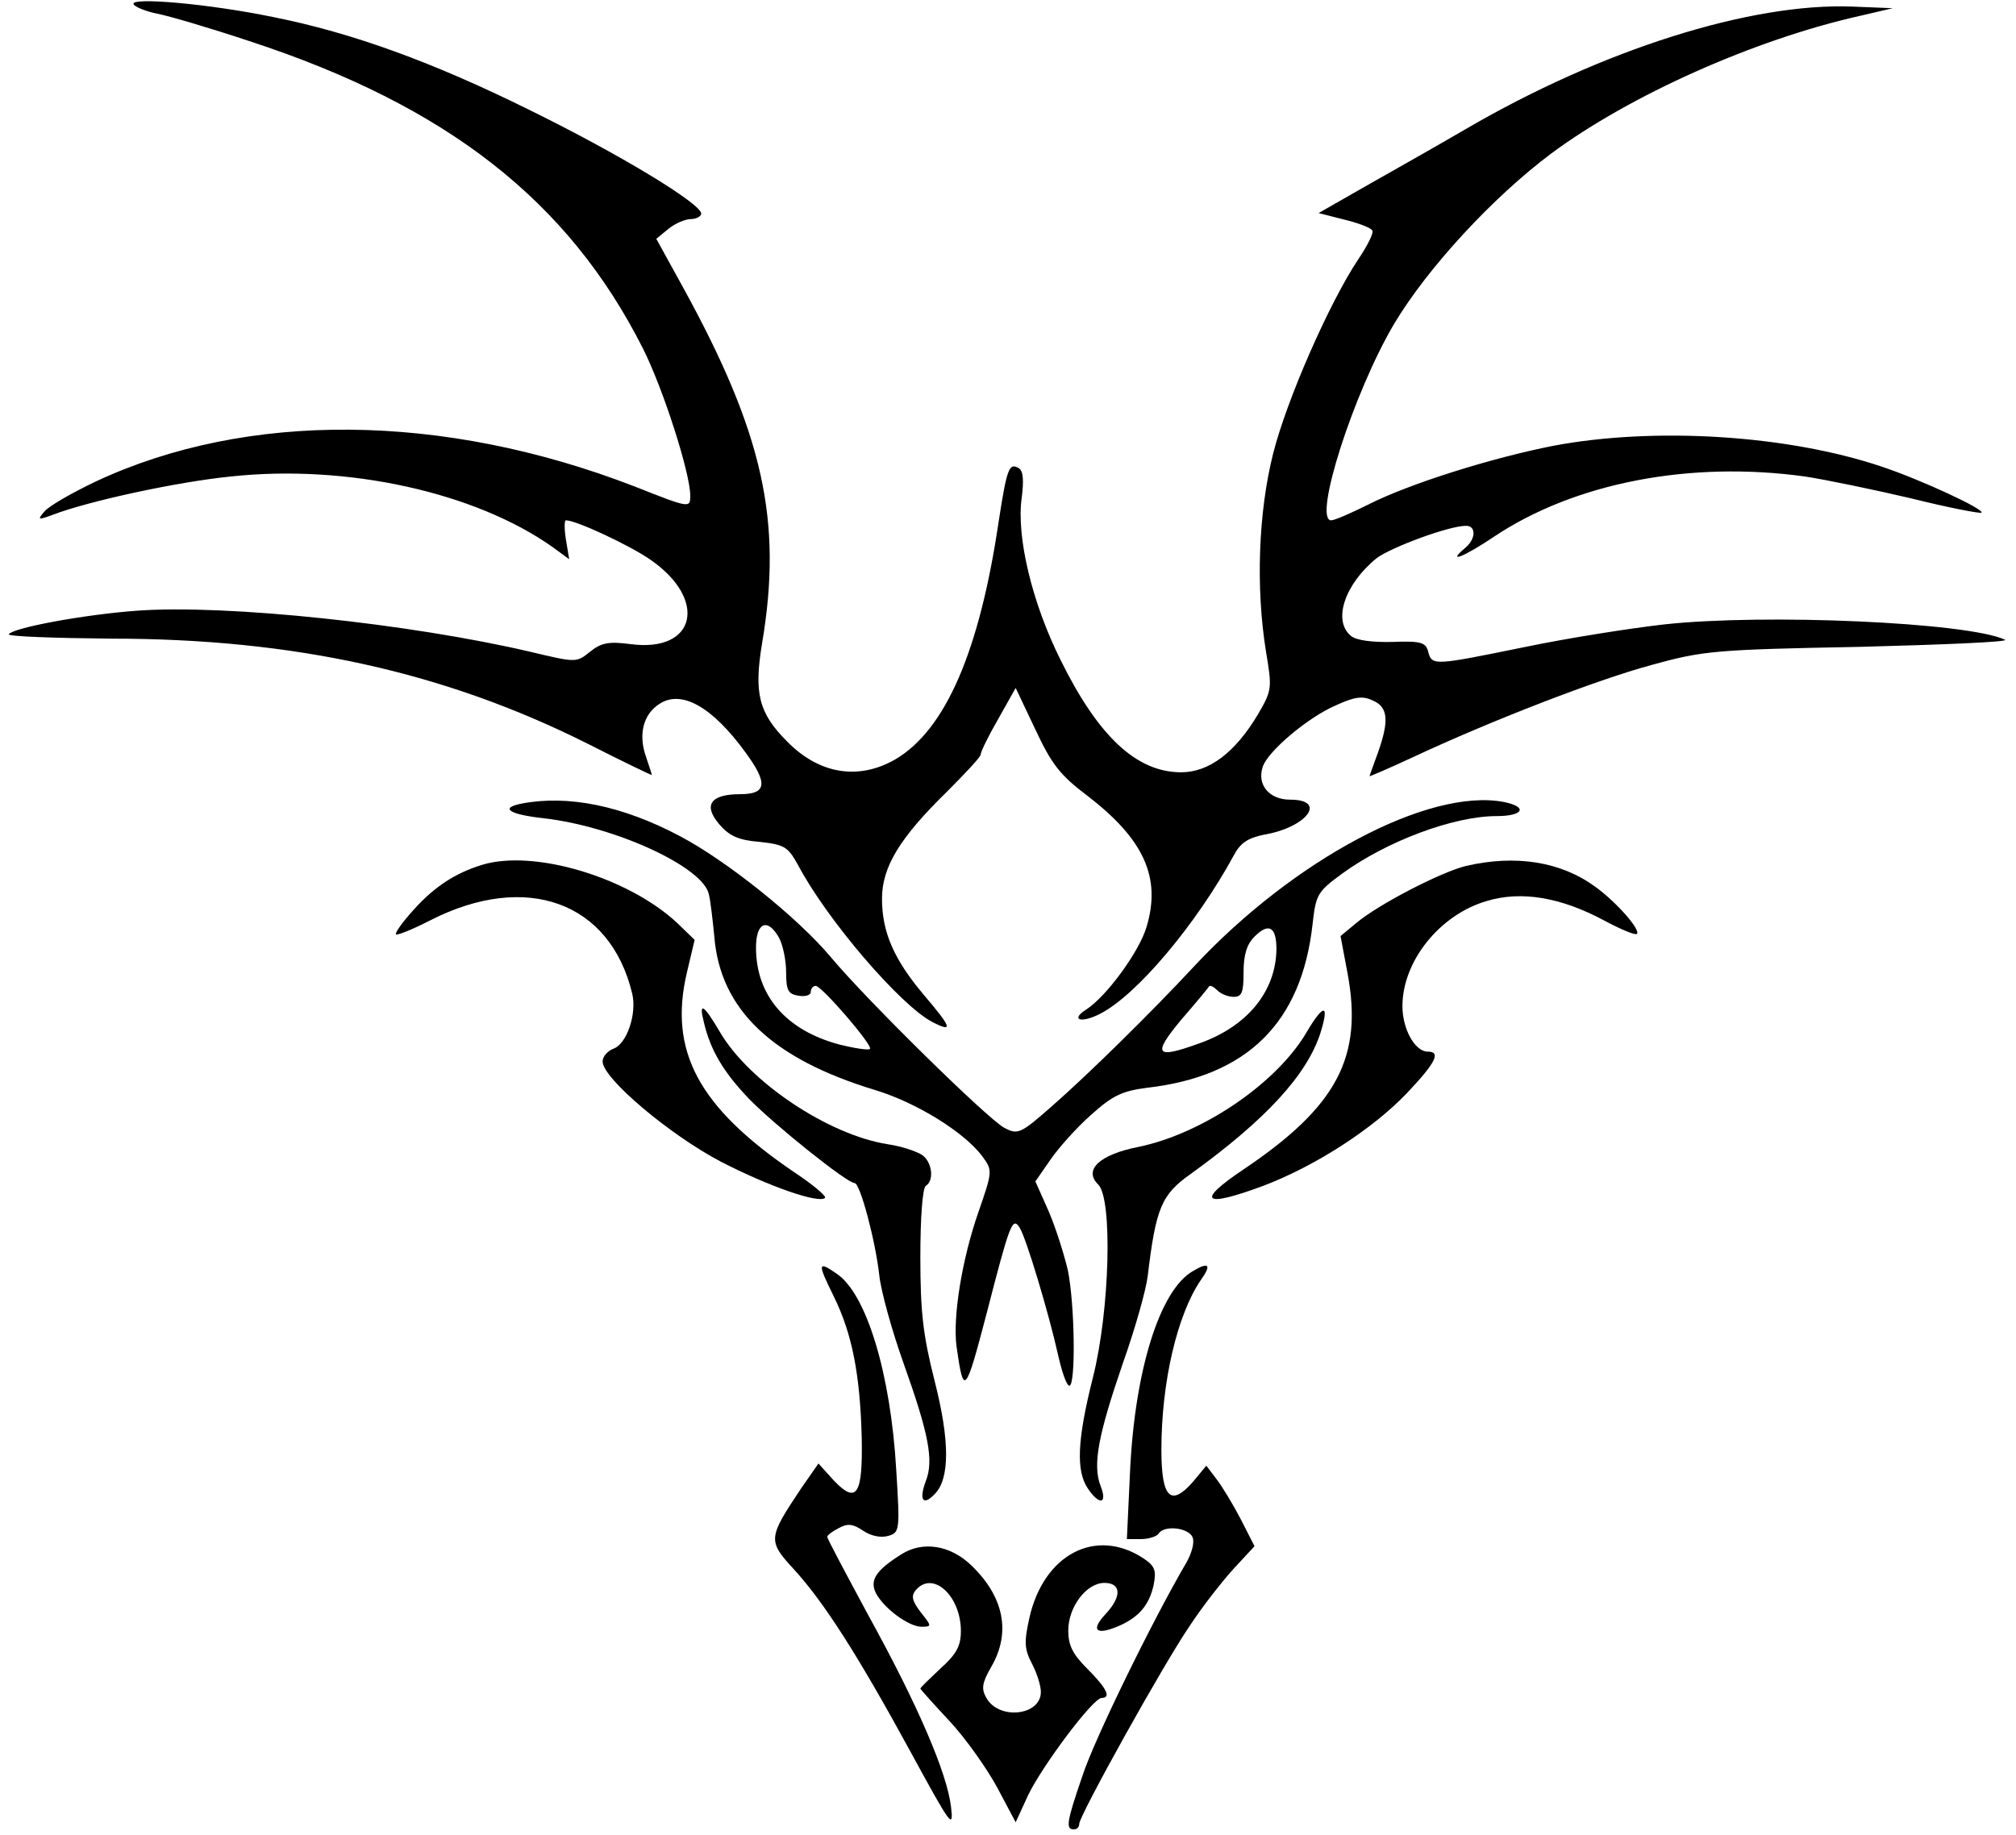
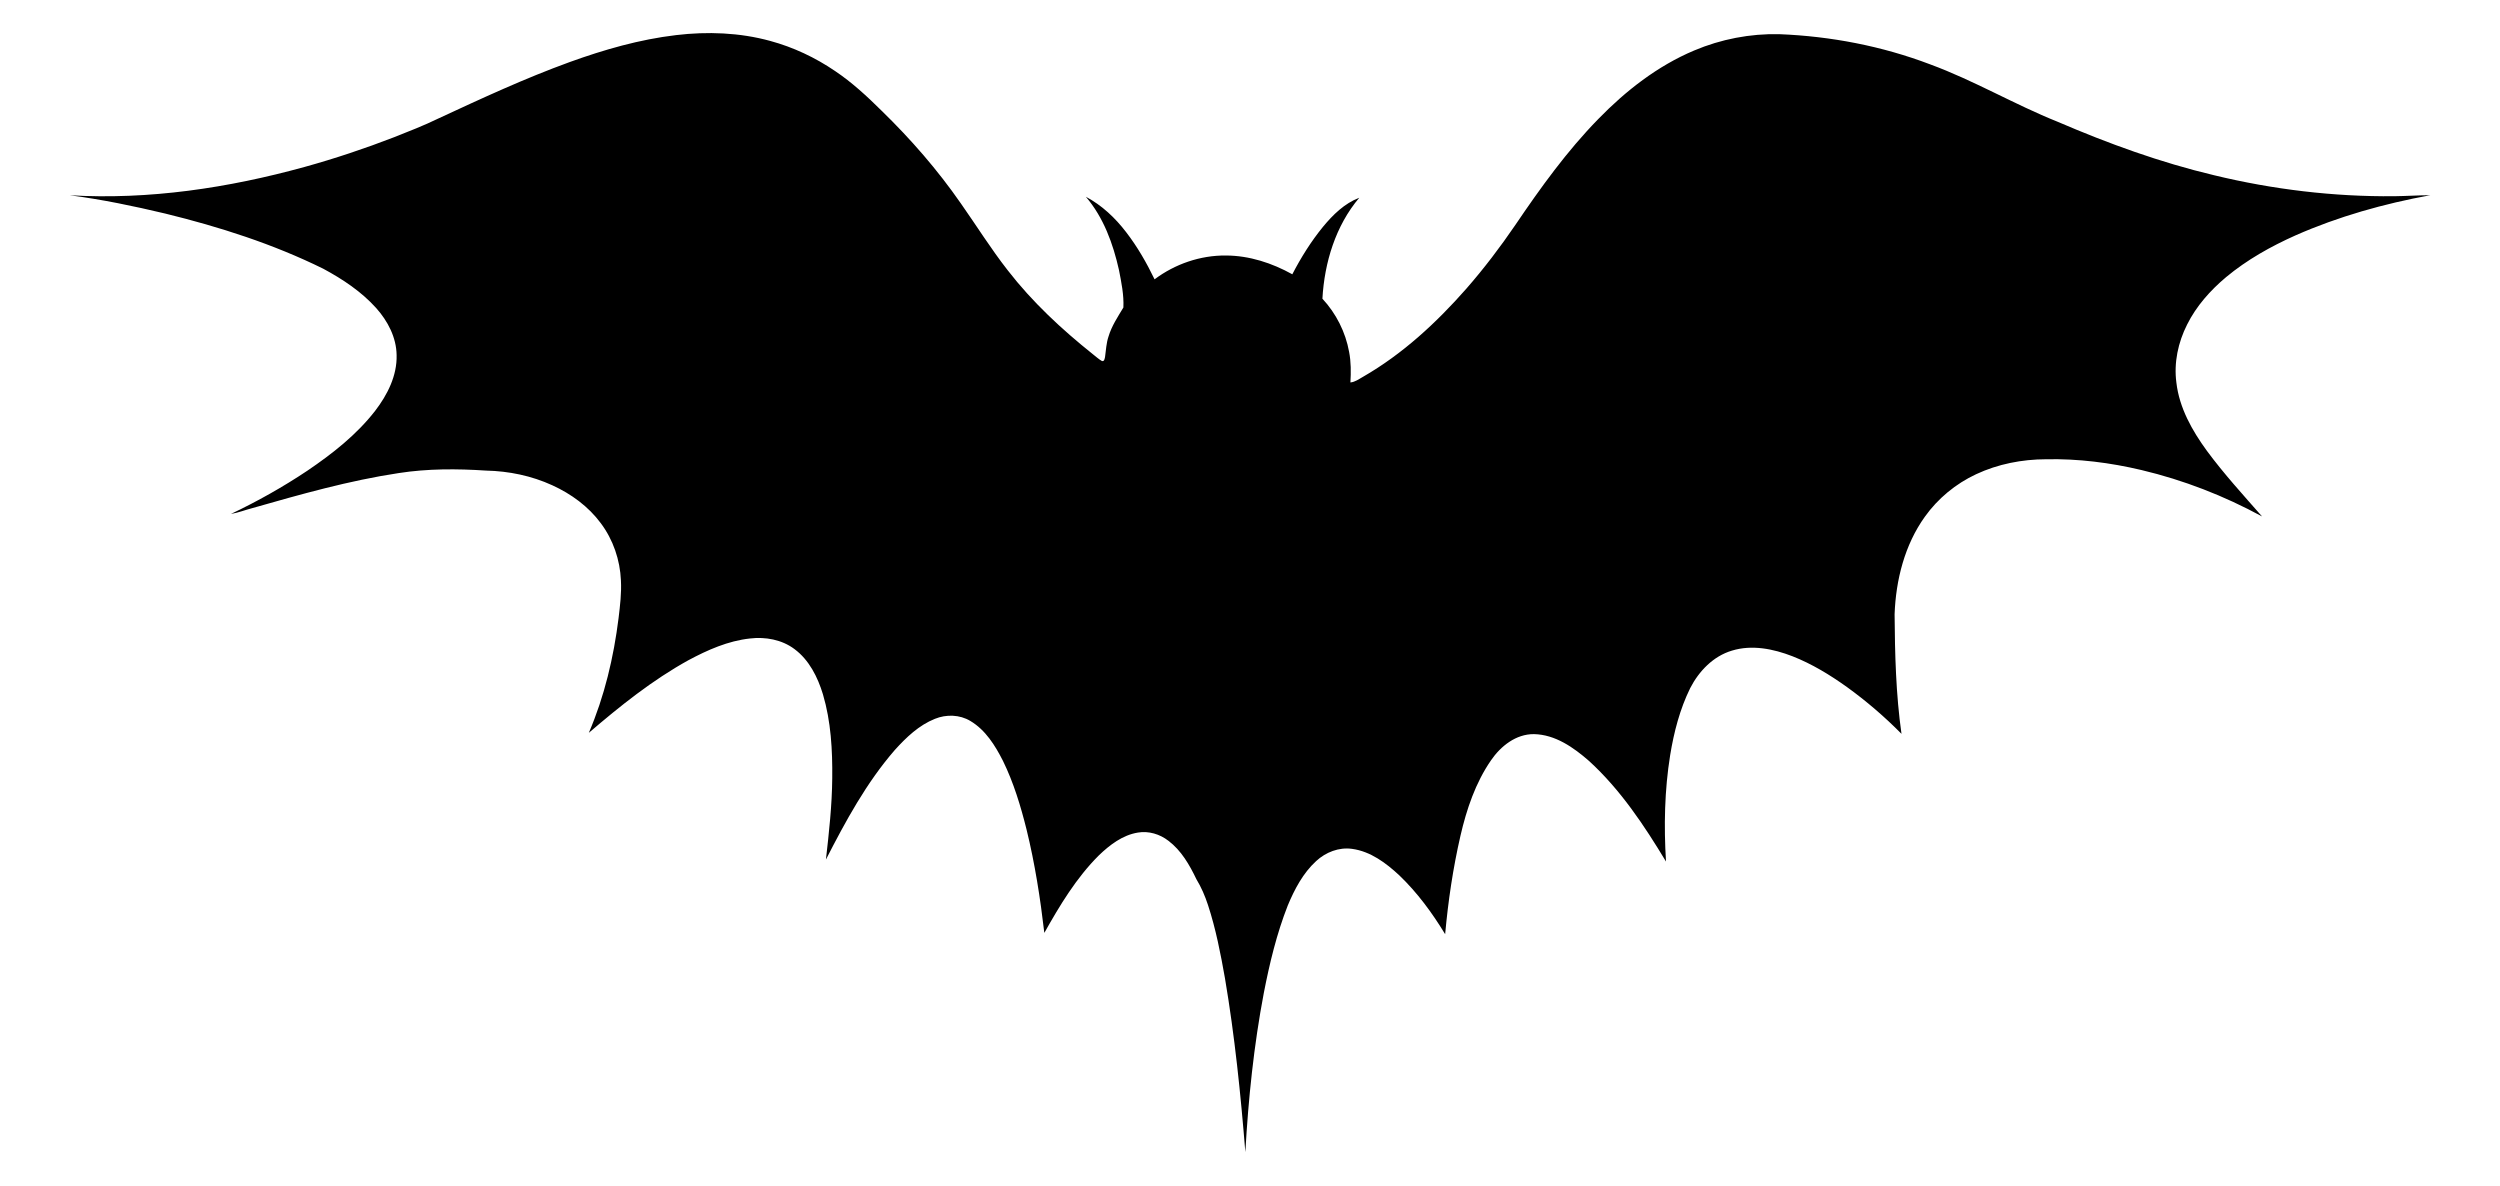
- <svg xmlns="http://www.w3.org/2000/svg" width="460" height="418.75" version="1.0" viewBox="0 0 368 335">
-   <g transform="translate(0 335) scale(.1 -.1)">
-     <path d="m244 3342c3-5 23-13 43-17 21-4 96-26 168-50 361-118 583-292 719-562 37-74 86-227 86-268 0-23-1-23-102 17-349 135-707 138-983 9-44-21-86-45-94-55-13-15-12-16 15-6 65 25 226 60 325 70 213 23 447-29 588-129l30-22-6 36c-3 19-3 35 0 35 19 0 115-45 153-71 107-73 85-171-35-155-39 5-53 3-74-14-25-20-25-20-109 0-218 51-554 87-718 75-96-7-226-31-234-43-2-4 82-7 187-8 334 0 609-61 870-192 65-33 117-58 117-57s-5 16-11 34c-14 40-5 77 25 96 40 26 96-5 157-89 41-56 39-76-10-76-54 0-68-20-38-55 18-21 35-29 73-32 46-5 52-9 70-41 53-101 188-258 246-288 39-20 35-10-16 50-54 64-76 114-76 175 0 58 32 111 119 196 33 33 61 63 61 67 0 5 14 34 32 65l32 57 36-76c30-64 45-83 95-121 103-79 135-149 108-239-13-45-73-127-110-151-30-19-10-26 25-8 67 34 176 164 244 289 12 23 26 32 55 38 78 13 117 64 48 64-38 0-61 27-50 60 9 28 82 90 133 112 35 16 49 18 68 9 28-12 30-37 9-96-8-22-15-41-15-42s35 14 78 34c143 67 337 142 437 169 94 26 116 28 380 33 154 4 273 9 265 13-69 32-439 48-622 28-62-7-176-25-253-41-167-34-171-35-178-9-4 17-13 20-65 18-37-1-67 3-76 11-34 28-11 95 47 142 27 20 132 59 163 59 19 0 18-24-1-40-36-30-3-17 52 20 148 99 359 139 568 110 39-6 126-24 194-40 68-17 126-28 128-26 6 6-110 60-182 84-172 58-415 73-600 38-112-22-262-69-337-107-32-16-62-29-68-29-34 0 41 234 115 359 61 102 180 231 287 311 143 106 371 208 563 251l60 14-74 3c-185 7-456-78-706-224-55-32-138-79-184-105l-84-48 47-12c25-6 49-15 51-20 3-4-9-28-26-53-52-78-130-255-155-354-27-107-32-245-13-362 11-66 11-70-14-113-42-71-90-107-141-107-81 0-151 65-220 205-52 104-81 225-71 296 4 31 3 49-5 54-18 11-22 0-37-97-35-237-97-380-188-434-67-39-139-28-198 32-52 52-61 88-46 179 38 224 2 384-144 650l-49 89 22 18c12 10 31 18 41 18s19 5 19 10c0 18-148 108-315 190-174 86-321 140-467 169-116 24-263 37-254 23z" />
-     <path d="m953 1883c-42-8-24-20 40-27 130-15 291-89 301-139 3-12 7-47 10-78 11-132 105-222 293-279 76-23 163-77 196-121 19-26 19-27-7-102-30-86-47-191-40-245 13-92 16-89 55 60 42 163 47 177 60 157 12-18 54-159 70-231 7-32 16-58 21-58 12 0 10 150-3 212-7 29-22 77-35 107l-24 54 27 39c15 22 48 59 74 82 40 36 57 44 103 50 183 21 282 119 302 299 6 54 9 59 54 92 81 59 203 105 282 105 49 0 58 17 12 26-137 25-382-105-564-300-78-84-193-197-258-254-60-53-64-54-89-41-31 17-249 231-316 311-60 72-191 177-277 222-104 55-203 75-287 59zm469-245c7-13 13-41 13-63 0-34 4-40 23-43 12-2 22 1 22 7s4 11 9 11c11 0 105-109 99-115-2-3-28 1-56 8-97 26-152 89-152 177 0 46 21 55 42 18zm908-21c-1-77-53-141-141-172-80-29-86-21-33 43 27 31 50 59 51 61 2 3 9-1 15-7 7-7 20-12 30-12 15 0 18 8 18 45 0 32 6 51 20 65 26 26 40 18 40-23z" />
-     <path d="m880 1771c-49-15-87-40-124-81-21-23-36-44-33-46 2-2 30 9 63 26 175 89 328 33 368-134 9-37-10-93-35-101-10-4-19-14-19-23 0-31 124-135 216-183 87-45 179-77 190-66 3 3-23 25-58 48-173 118-228 220-194 364l14 59-32 31c-89 83-261 135-356 106z" />
-     <path d="m2676 1769c-45-11-158-69-200-104l-29-24 13-69c28-152-19-242-190-357-88-59-74-71 36-30 95 36 200 104 262 169 53 56 63 76 38 76-23 0-46 41-46 83 0 82 68 167 154 192 63 19 135 7 215-36 30-16 56-27 59-24 7 7-36 57-76 86-63 46-145 59-236 38z" />
-     <path d="m1285 1483c12-51 36-91 83-140 46-47 178-153 192-153 10 0 38-105 45-168 3-29 23-101 44-160 46-129 56-178 41-216-13-35-5-46 16-24 28 28 28 97 0 207-21 83-26 125-26 226 0 72 4 126 10 130 15 9 12 41-5 55-9 7-38 17-65 21-108 17-253 114-306 205-30 51-39 56-29 17z" />
-     <path d="m2386 1467c-54-94-191-187-308-211-71-14-101-42-73-69 26-27 21-229-10-352-29-115-31-171-9-203 21-31 36-28 23 5-15 39-4 94 41 225 22 62 42 133 45 158 15 125 25 149 79 187 137 99 211 180 236 256 17 54 7 56-24 4z" />
-     <path d="m1522 983c34-69 48-144 51-258 2-104-9-122-51-78l-28 31-32-46c-60-90-61-95-13-147 55-60 117-157 214-335 73-134 78-141 73-99-7 61-60 185-151 350-41 76-75 140-75 143s9 10 21 16c16 9 26 8 45-5 15-10 33-13 46-9 20 6 21 10 14 120-10 175-54 321-108 358-36 25-36 20-6-41z" />
-     <path d="m2177 1029c-60-35-105-180-114-361l-6-128h26c14 0 29 5 32 10 10 16 55 11 62-7 4-9-2-30-12-47-62-106-168-323-189-388-29-84-31-98-16-98 6 0 10 4 10 10 0 15 154 292 202 362 23 35 59 81 80 104l38 41-25 49c-14 27-34 60-44 73l-19 25-24-29c-41-47-58-30-58 58 0 124 29 247 72 310 20 28 15 34-15 16z" />
-     <path d="m1645 512c-46-29-58-47-46-71 15-28 60-61 83-61 19 0 19 1-1 26-16 21-18 30-10 40 31 38 83-9 83-74 0-27-8-42-37-68-20-19-37-35-37-37 0-1 24-28 53-59s68-86 87-121l34-64 23 50c25 52 118 177 134 177 18 0 9 18-26 53-27 27-35 43-35 70 0 43 33 87 66 87 31 0 32-25 2-57-27-29-18-39 21-23s59 39 67 77c5 26 2 34-19 48-87 57-182 7-208-109-10-45-9-57 5-84 9-17 16-40 16-51 0-44-78-52-100-10-9 16-7 27 9 55 37 63 24 129-37 187-38 36-88 44-127 19z" />
-   </g>
+ <svg xmlns="http://www.w3.org/2000/svg" enable-background="new -393.478 -103 2711.375 1285.417" version="1.1" viewBox="-393.478 -103 2711.375 1285.417" xml:space="preserve">
+   <path d="m339.77-64.927c33.991-4.047 68.878-2.784 102 6.288 25.11 6.804 48.942 18.048 70.426 32.674 18.469 12.371 34.806 27.54 50.558 43.144 31.614 30.759 60.689 64.179 85.853 100.44 17.002 24.2 32.674 49.323 50.912 72.626 26.549 34.276 58.503 63.962 92.304 90.946 3.273 2.499 6.287 5.405 9.913 7.428 2.594 0.448 2.757-2.567 3.246-4.373 1.073-7.469 1.331-15.115 3.789-22.312 3.409-11.394 10.076-21.334 16.12-31.424 0.652-13.648-2.173-27.269-4.78-40.618-6.356-28.504-16.703-57.05-35.933-79.498 17.314 9.18 31.845 22.882 43.687 38.377 12.195 15.807 22.176 33.203 30.84 51.17 22.135-16.622 49.689-26.114 77.433-25.829 25.3 0.068 50.002 8.148 71.961 20.37 9.411-18.17 20.329-35.634 33.285-51.509 10.742-13.01 23.304-25.381 39.341-31.519-25.68 30.378-37.793 70.25-39.98 109.5 14.843 15.984 25.082 36.204 28.953 57.688 2.119 10.918 2.078 22.095 1.413 33.149 5.106-0.462 9.261-3.667 13.594-6.084 42.913-24.648 79.674-58.679 112.2-95.685 19.107-21.864 36.707-45.031 53.071-69.014 27.282-40.265 55.841-80.014 89.927-114.89 29.808-30.65 64.288-57.606 103.93-74.31 29.129-12.344 60.866-18.469 92.494-17.736 55.732 2.213 111.23 12.86 163.41 32.674 47.639 17.518 91.502 43.538 138.57 62.387 54.89 23.602 111.27 44.094 169.48 57.919 63.881 15.468 129.65 23.371 195.4 22.76 13.01-0.149 26.006-1.059 39.029-1.086-50.056 9.166-99.46 22.991-146.08 43.551-26.793 11.964-52.677 26.468-75.301 45.276-17.084 14.354-32.307 31.397-42.302 51.482-9.75 19.297-14.49 41.378-11.611 62.944 3.151 27.404 17.097 52.079 33.108 73.998 18.414 24.946 39.355 47.856 59.793 71.132-41.12-22.366-85.12-39.477-130.67-50.3-33.909-8.026-68.769-12.453-103.64-11.72-25.979 0.068-52.12 5.16-75.722 16.187-22.108 10.321-41.528 26.304-55.692 46.186-21.918 30.596-31.424 68.525-32.796 105.73 0.326 43.293 1.412 86.749 7.482 129.69-18.292-18.537-38.119-35.553-59.222-50.803-18.415-13.146-37.916-25.055-59.032-33.339-20.669-8.026-43.972-12.792-65.687-6.097-20.194 6.016-35.77 22.258-45.194 40.618-11.231 22.828-17.668 47.72-21.755 72.748-6.111 38.106-6.885 76.904-4.509 115.38-23.67-39.246-49.458-78.044-83.531-109.13-16.731-14.626-36.626-28.613-59.684-29.061-19.46-0.19-36.014 12.996-46.552 28.355-16.88 24.471-26.508 53.071-33.149 81.833-8.08 35.132-13.377 70.888-16.608 106.78-14.042-23.059-30.161-45.072-49.703-63.785-14.395-13.39-31.248-26.033-51.251-28.749-14.232-1.996-28.572 3.626-38.948 13.24-14.246 13.05-23.439 30.555-30.786 48.168-12.018 30.582-19.718 62.672-25.979 94.87-10.823 56.955-16.812 114.76-20.031 172.63-5.093-63.039-11.516-126.04-22.081-188.41-4.739-26.834-9.941-53.709-18.455-79.647-3.191-9.737-7.238-19.202-12.575-27.975-7.428-15.522-16.364-31.112-30.338-41.65-9.289-7.211-21.47-10.905-33.162-8.881-16.554 2.716-30.406 13.336-42.207 24.661-24.458 24.349-42.397 54.212-59.195 84.115-4.386-37.617-10.226-75.125-19.243-111.93-6.369-25.53-14.015-50.925-25.626-74.622-8.447-16.649-18.93-33.556-35.403-43.307-11.489-6.912-26.06-7.306-38.35-2.309-17.382 6.912-31.234 20.207-43.578 33.882-30.8 35.498-53.356 77.148-74.677 118.77 3.341-29.306 6.6-58.693 6.858-88.216 0.326-30.542-1.372-61.531-10.076-90.959-5.676-18.659-14.924-37.264-30.922-49.133-13.662-10.253-31.492-13.431-48.196-11.462-23.738 2.553-45.941 12.412-66.787 23.575-39.151 21.606-74.188 49.716-108.02 78.751 16.975-39.559 26.943-81.833 32.266-124.47 1.616-13.526 3.286-27.133 2.553-40.781-0.937-22.244-8.447-44.257-21.823-62.088-13.417-18.156-32.185-31.845-52.609-41.148-22.488-10.307-47.191-15.413-71.893-15.929-31.492-2.078-63.269-2.173-94.531 2.675-53.994 8.134-106.63 23.127-159.05 38.065-7.713 1.969-15.155 5.011-23.045 6.274 28.681-13.648 56.466-29.251 82.879-46.892 27.092-18.374 53.329-38.92 73.509-64.926 13.281-17.287 23.887-38.146 23.276-60.458-0.244-19.134-9.601-36.965-22.122-50.979-16.092-17.912-36.449-31.411-57.525-42.736-54.374-26.807-112.46-45.371-171.23-59.766-34.208-8.148-68.688-15.345-103.57-19.854 85.826 5.093 171.87-7.917 254.49-30.677 32.999-9.139 65.51-20.003 97.436-32.361 16.133-6.383 32.307-12.684 47.897-20.275 46.851-21.742 93.784-43.524 142.37-61.164 37.345-13.498 75.831-24.566 115.36-29.224z" />
</svg>
